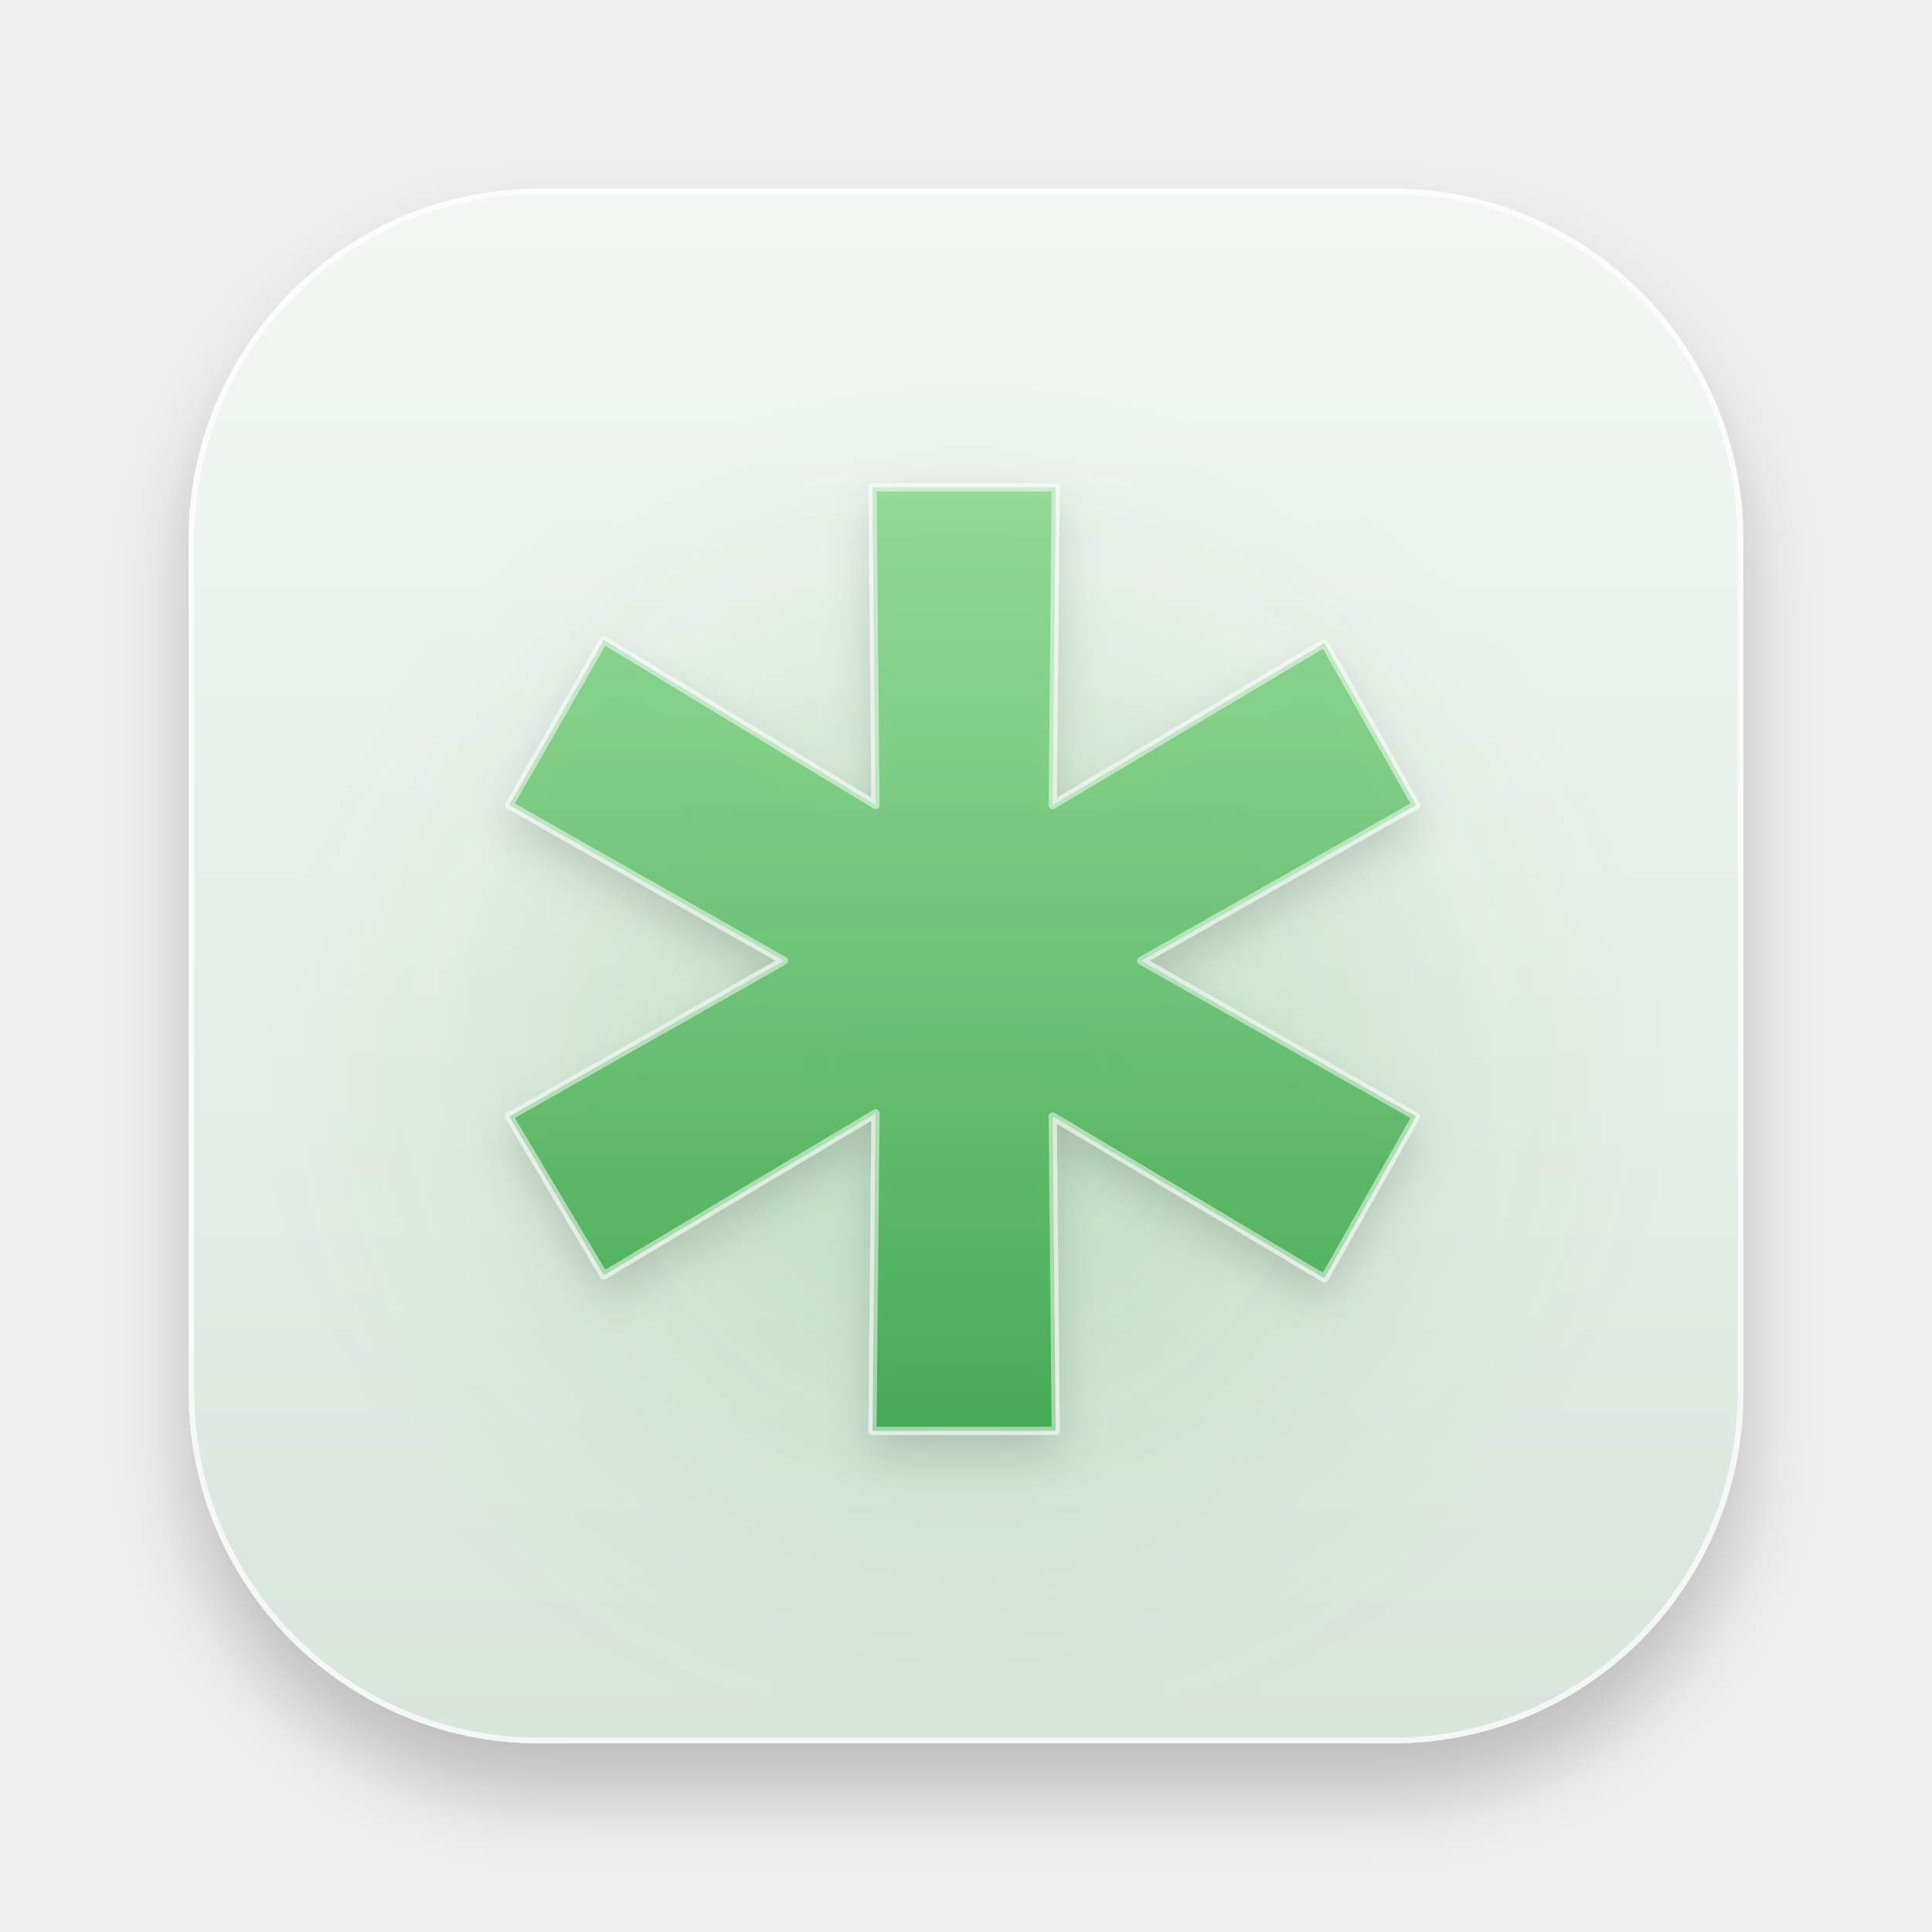
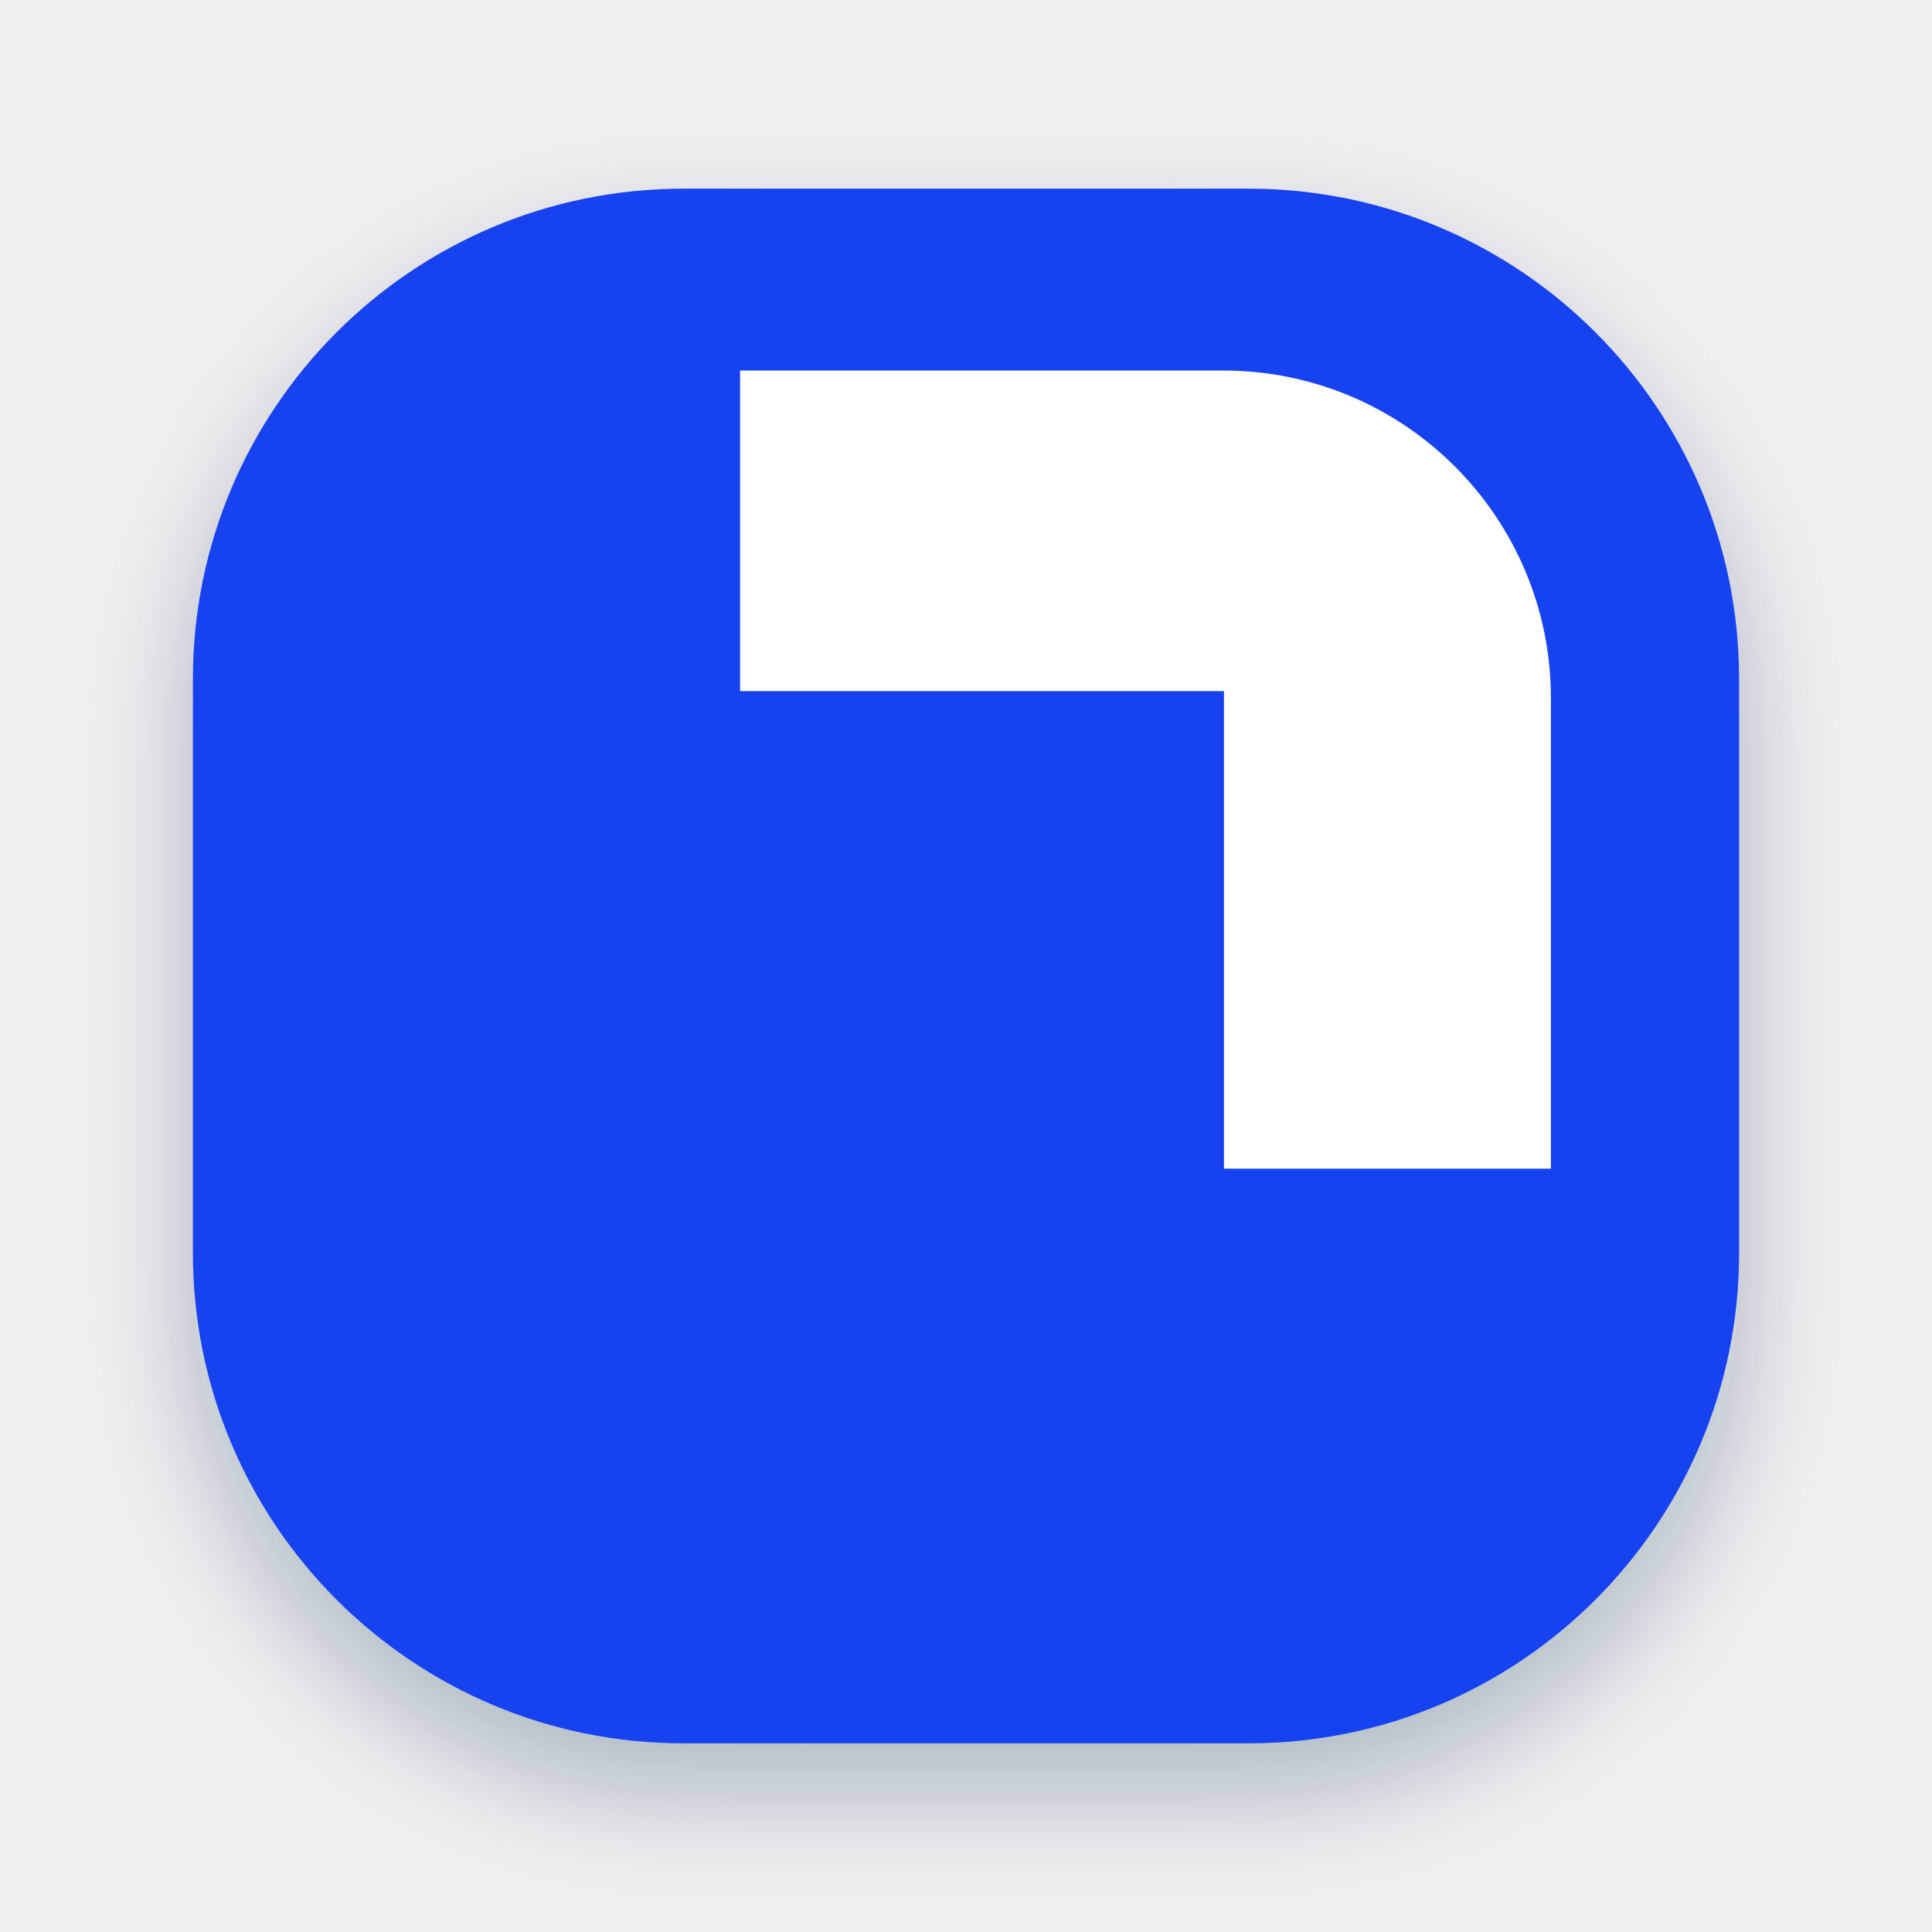
<svg xmlns="http://www.w3.org/2000/svg" viewBox="0 0 1024 1024">
  <defs>
-     <linearGradient id="base" x1="0" y1="0" x2="0" y2="1">
-       <stop offset="0" stop-color="#f3f7f4" />
-       <stop offset="1" stop-color="#d9e6dc" />
-     </linearGradient>
-     <radialGradient id="glow" cx=".5" cy=".55" r=".5">
-       <stop offset="0" stop-color="#5cc160" stop-opacity=".30" />
-       <stop offset="1" stop-color="#44b649" stop-opacity="0" />
-     </radialGradient>
-     <linearGradient id="glass" x1="0" y1="0" x2="0" y2="1">
-       <stop offset="0" stop-color="#62c867" stop-opacity=".94" />
-       <stop offset="1" stop-color="#36a447" stop-opacity=".94" />
-     </linearGradient>
-     <linearGradient id="frost" x1="0" y1="0" x2="0" y2="1">
-       <stop offset="0" stop-color="#ffffff" stop-opacity=".28" />
-       <stop offset="1" stop-color="#ffffff" stop-opacity=".04" />
-     </linearGradient>
-     <filter id="shadow" x="-30%" y="-30%" width="160%" height="160%">
-       <feGaussianBlur in="SourceAlpha" stdDeviation="22" />
-       <feOffset dy="26" />
-       <feComponentTransfer>
-         <feFuncA type="linear" slope=".22" />
-       </feComponentTransfer>
-       <feMerge>
-         <feMergeNode />
-         <feMergeNode in="SourceGraphic" />
-       </feMerge>
+     <filter id="sh" x="-20%" y="-20%" width="140%" height="140%">
+       <feDropShadow dx="0" dy="14" stdDeviation="16" flood-color="#001349" flood-opacity=".28" />
    </filter>
-     <filter id="lift" x="-30%" y="-30%" width="160%" height="160%">
-       <feGaussianBlur in="SourceAlpha" stdDeviation="2.2" />
-       <feOffset dy="2" />
-       <feComponentTransfer>
-         <feFuncA type="linear" slope=".16" />
-       </feComponentTransfer>
-       <feMerge>
-         <feMergeNode />
-         <feMergeNode in="SourceGraphic" />
-       </feMerge>
-     </filter>
-     <filter id="soft" x="-40%" y="-40%" width="180%" height="180%">
-       <feGaussianBlur stdDeviation="40" />
-     </filter>
-     <clipPath id="tile">
-       <rect x="100" y="100" width="824" height="824" rx="186" />
-     </clipPath>
-     <path id="mark" d="M1100.023,276.533h17.982l-.299,31.164 26.671-15.884 8.987,15.884-26.969,15.287 26.969,15.28-8.987,15.884-26.671-15.884.299,30.866h-17.982l.299-31.164-26.671,15.884-9.286-15.586 26.969-15.28-26.969-15.287 9.286-16.183 26.671,16.183z" />
  </defs>
-   <g filter="url(#shadow)">
-     <rect x="100" y="100" width="824" height="824" rx="186" fill="url(#base)" />
-   </g>
-   <g clip-path="url(#tile)">
-     <circle cx="512" cy="540" r="330" fill="url(#glow)" filter="url(#soft)" />
-     <rect x="100" y="100" width="824" height="824" rx="186" fill="none" stroke="#ffffff" stroke-opacity=".7" stroke-width="6" />
-   </g>
-   <g transform="translate(512 512) scale(5.4) translate(-1109.2 -323.5)" filter="url(#lift)">
-     <use href="#mark" fill="url(#glass)" />
-     <use href="#mark" fill="url(#frost)" />
-     <use href="#mark" fill="none" stroke="#ffffff" stroke-opacity=".5" stroke-width=".8" stroke-linejoin="round" />
+   <g filter="url(#sh)" transform="matrix(1.84538,0,0,1.84538,25.686,36.324)">
+     <path transform="matrix(1,0,0,-1,344.7027,481.0254)" d="M0 0H-162.345C-240.148 0-303.219 63.071-303.219 140.874V305.646C-303.219 383.448-240.148 446.52-162.345 446.52H0C77.803 446.52 140.874 383.448 140.874 305.646V140.874C140.874 63.071 77.803 0 0 0" fill="#1543EF" />
+     <path transform="matrix(1,0,0,-1,431.5282,180.8653)" d="M0 0C0 51.985-42.142 94.127-94.127 94.127H-232.876V2.042H-93.905V-135.11H0Z" fill="#FFFFFF" />
  </g>
</svg>
